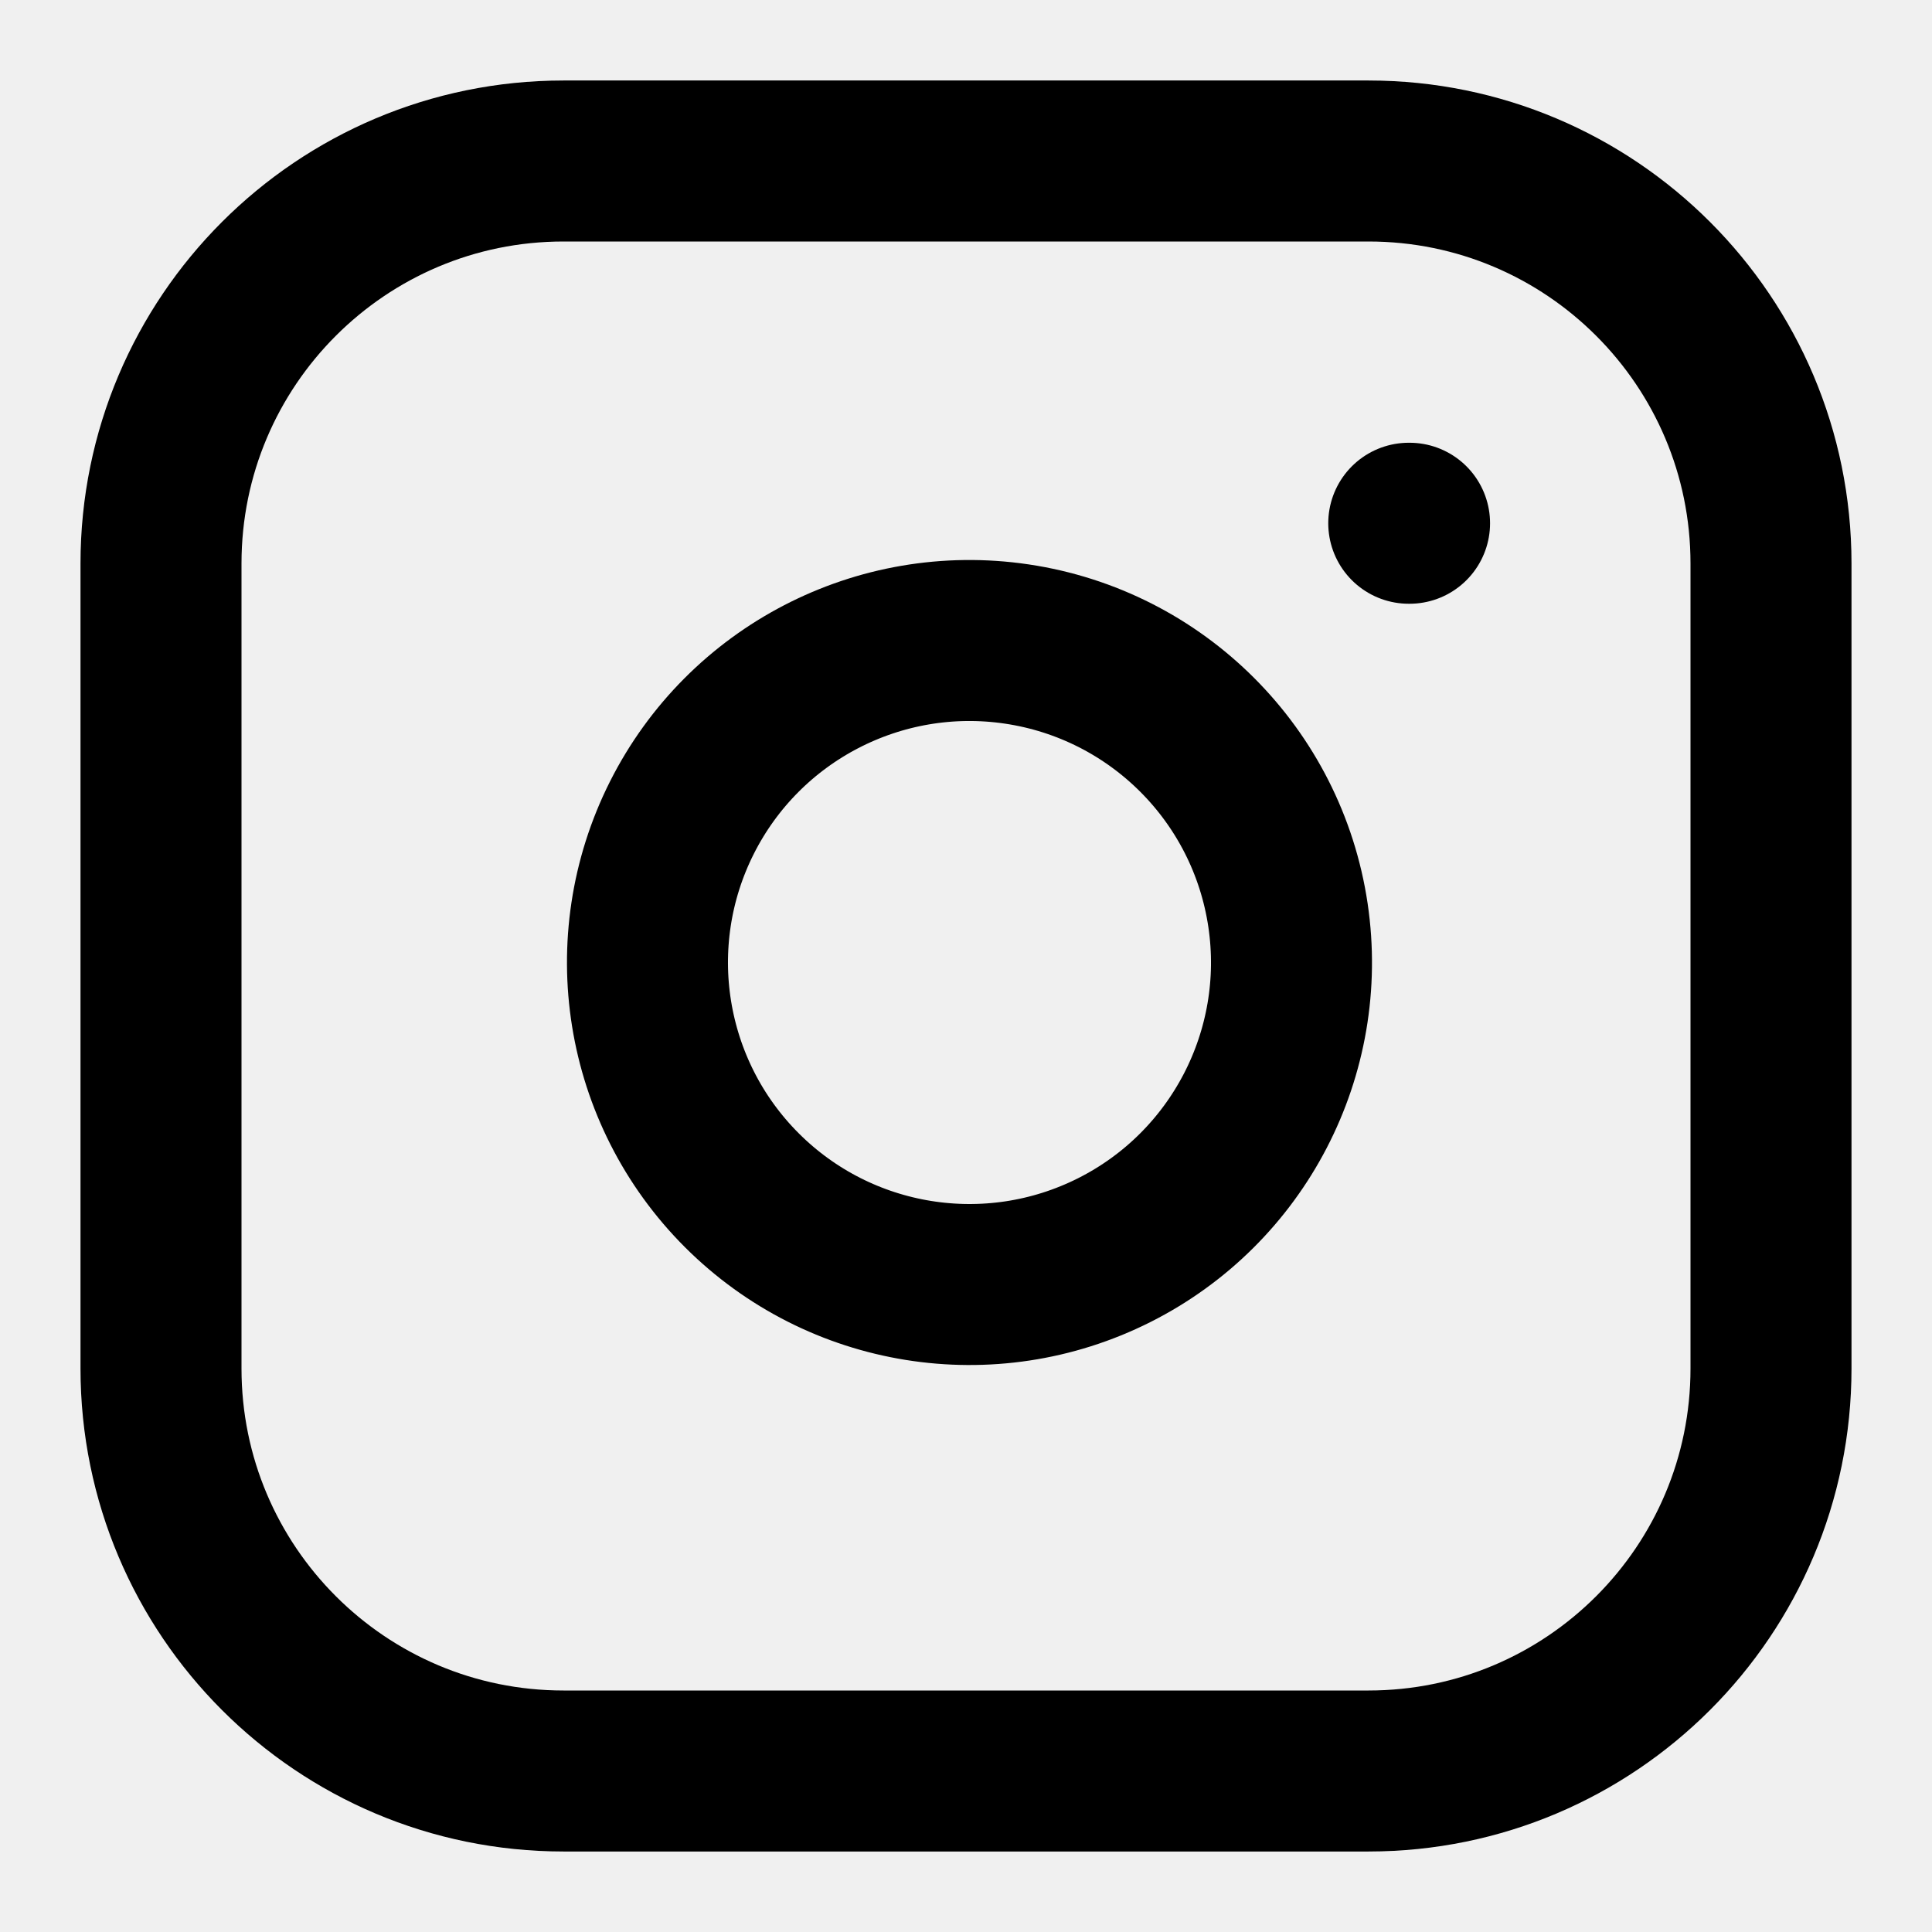
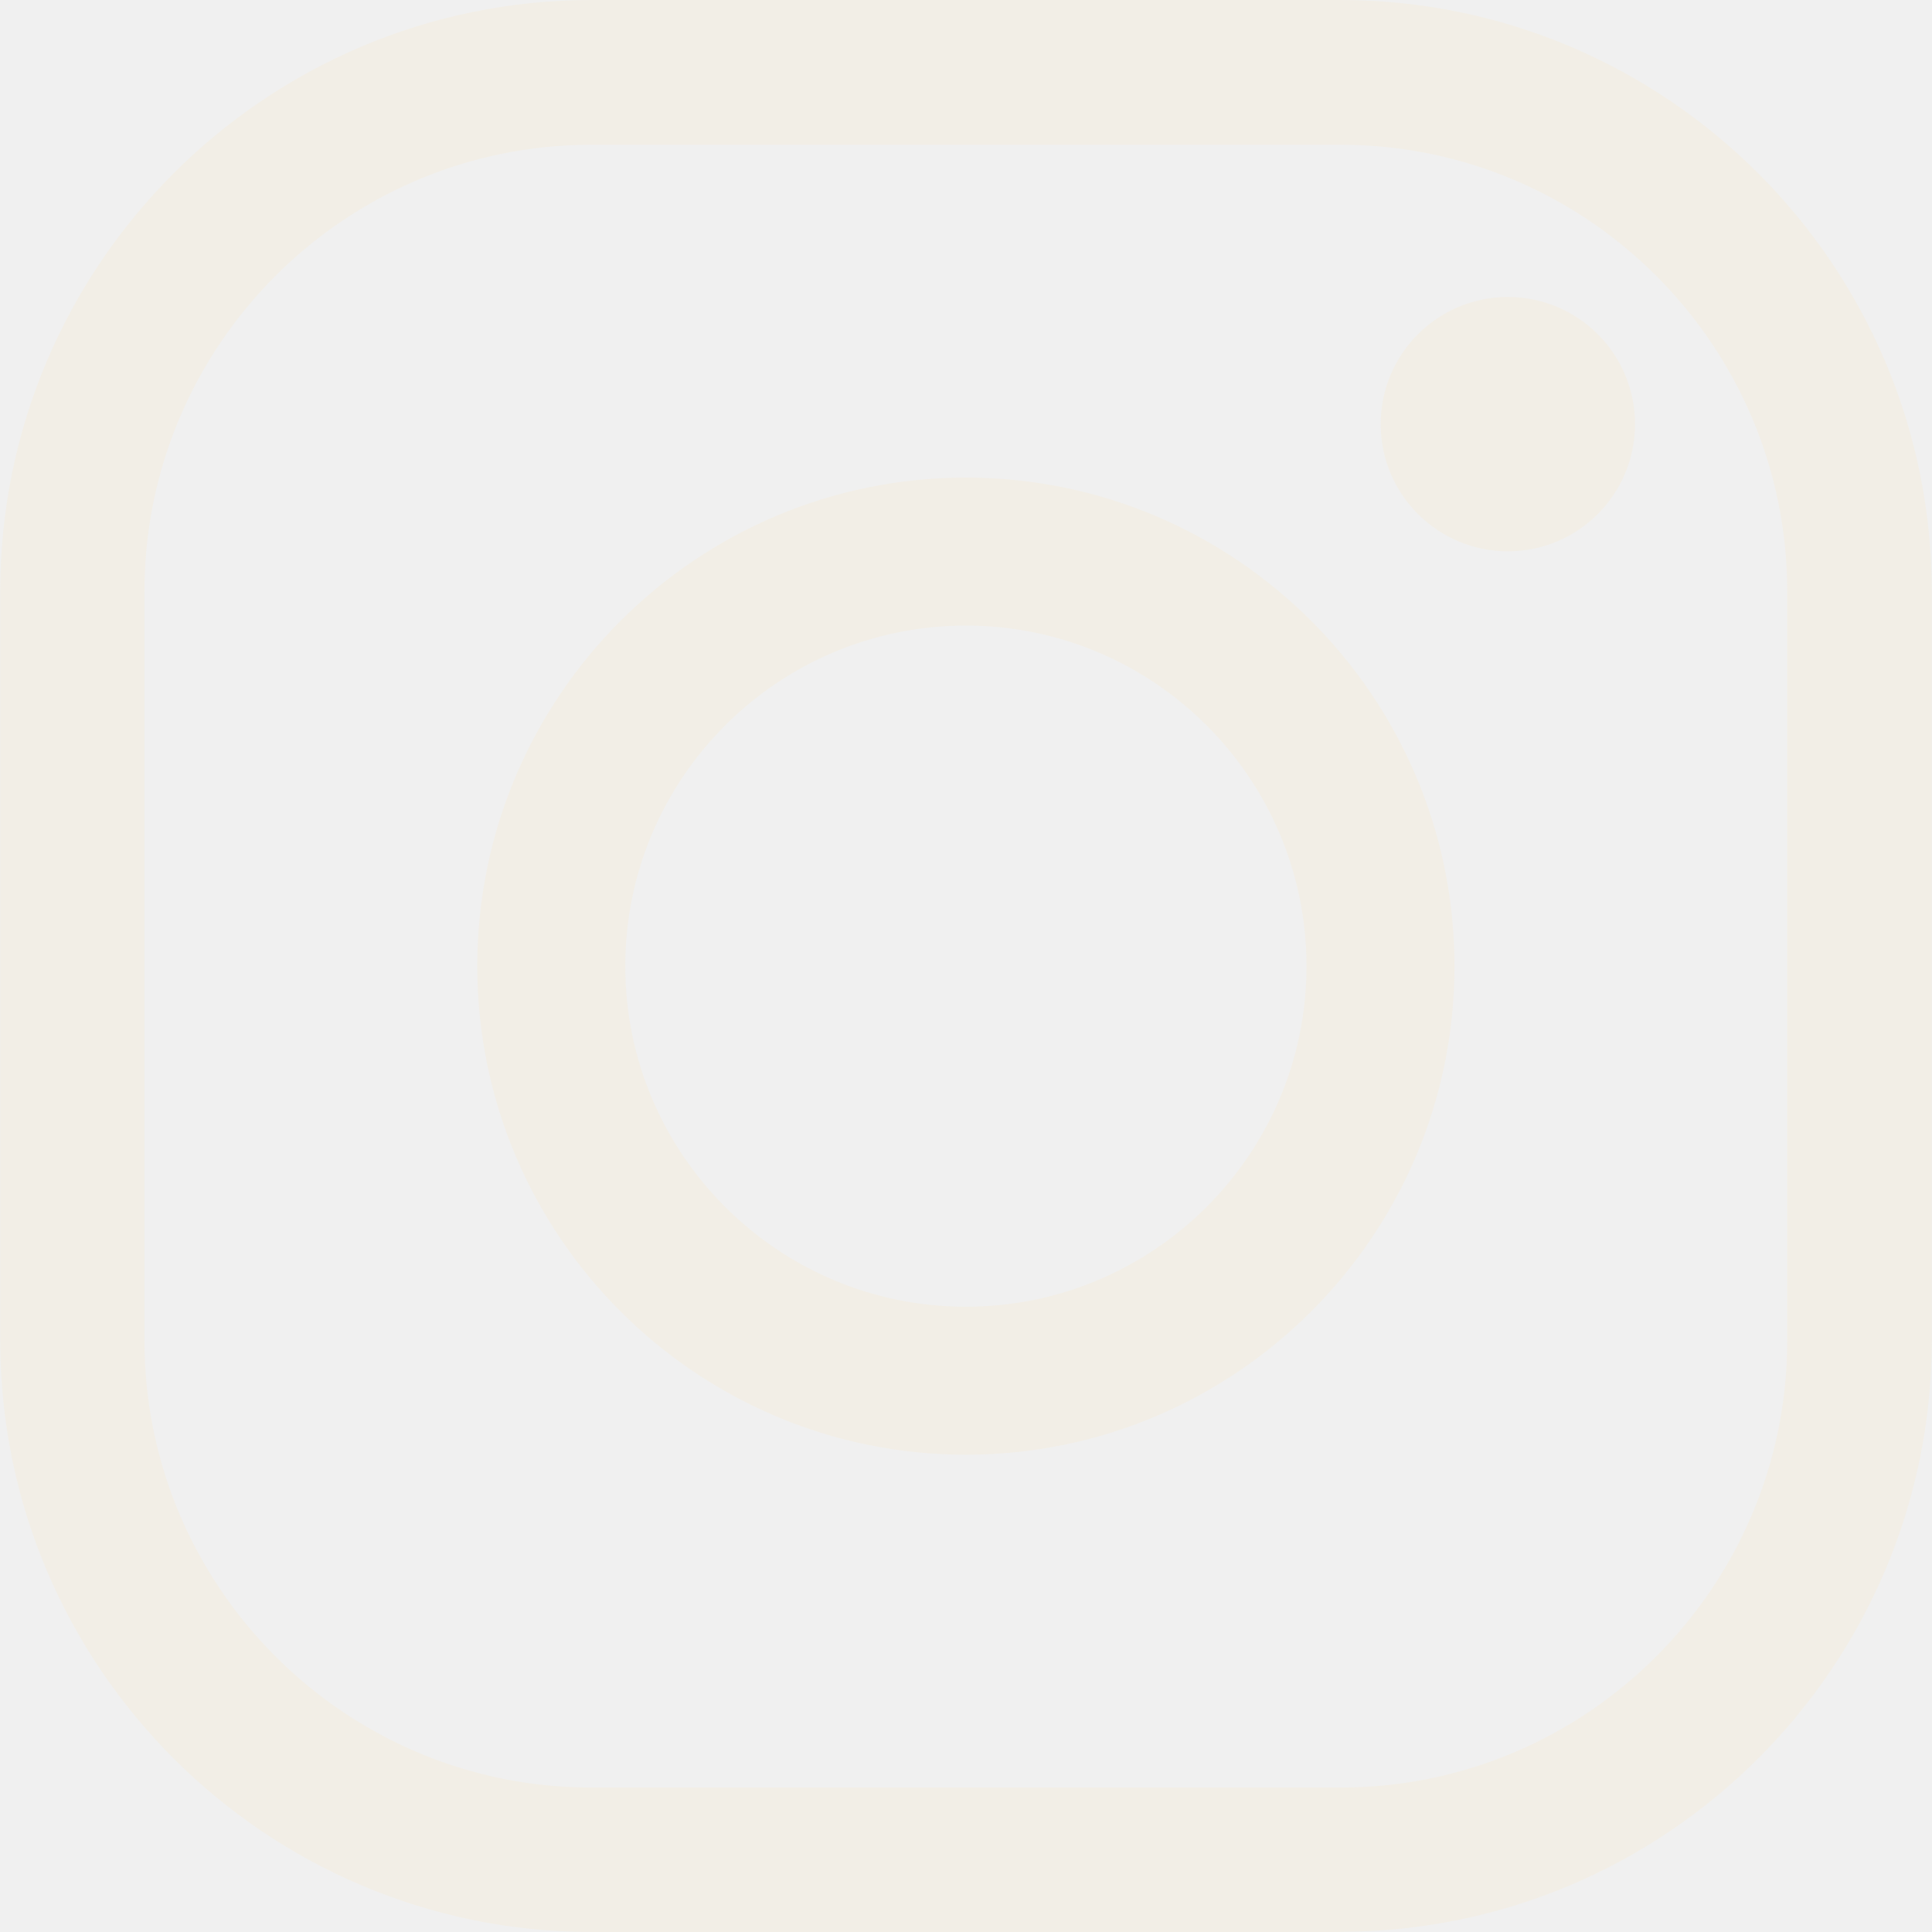
- <svg xmlns="http://www.w3.org/2000/svg" width="24" height="24" viewBox="0 0 24 24" fill="none" stroke="currentColor" stroke-width="2" stroke-linecap="round" stroke-linejoin="round" class="lucide lucide-instagram-icon lucide-instagram">
-   <rect width="20" height="20" x="2" y="2" rx="5" ry="5" />
-   <path d="M16 11.37A4 4 0 1 1 12.63 8 4 4 0 0 1 16 11.37z" />
-   <line x1="17.5" x2="17.51" y1="6.5" y2="6.5" />
+ <svg xmlns="http://www.w3.org/2000/svg" width="25" height="25" viewBox="0 0 25 25" fill="none">
+   <g clip-path="url(#clip0_262_61)">
+     <path d="M17.347 25H7.656C3.437 25 0.003 21.566 0.003 17.347V7.656C5.27086e-05 3.434 3.434 0 7.653 0H17.344C21.563 0 24.997 3.434 24.997 7.653V17.344C24.997 21.563 21.563 24.997 17.344 24.997L17.347 25ZM7.653 1.873C4.466 1.873 1.869 4.466 1.869 7.656V17.347C1.869 20.534 4.463 23.131 7.653 23.131H17.344C20.531 23.131 23.127 20.538 23.127 17.347V7.656C23.127 4.469 20.534 1.873 17.344 1.873H7.653Z" fill="#F2EEE6" />
+     <path d="M12.498 18.824C9.013 18.824 6.176 15.988 6.176 12.502C6.176 9.016 9.013 6.18 12.498 6.18C15.984 6.18 18.821 9.016 18.821 12.502C18.821 15.988 15.984 18.824 12.498 18.824ZM12.498 8.095C10.068 8.095 8.091 10.071 8.091 12.502C8.091 14.933 10.068 16.909 12.498 16.909C14.929 16.909 16.906 14.933 16.906 12.502C16.906 10.071 14.929 8.095 12.498 8.095Z" fill="#F2EEE6" />
+     <path d="M21.157 5.488C21.157 6.397 20.421 7.134 19.512 7.134C18.603 7.134 17.866 6.397 17.866 5.488C17.866 4.58 18.603 3.843 19.512 3.843C20.421 3.843 21.157 4.58 21.157 5.488Z" fill="#F2EEE6" />
+   </g>
+   <defs>
+     <clipPath id="clip0_262_61">
+       <rect width="25" height="25" fill="white" />
+     </clipPath>
+   </defs>
</svg>
